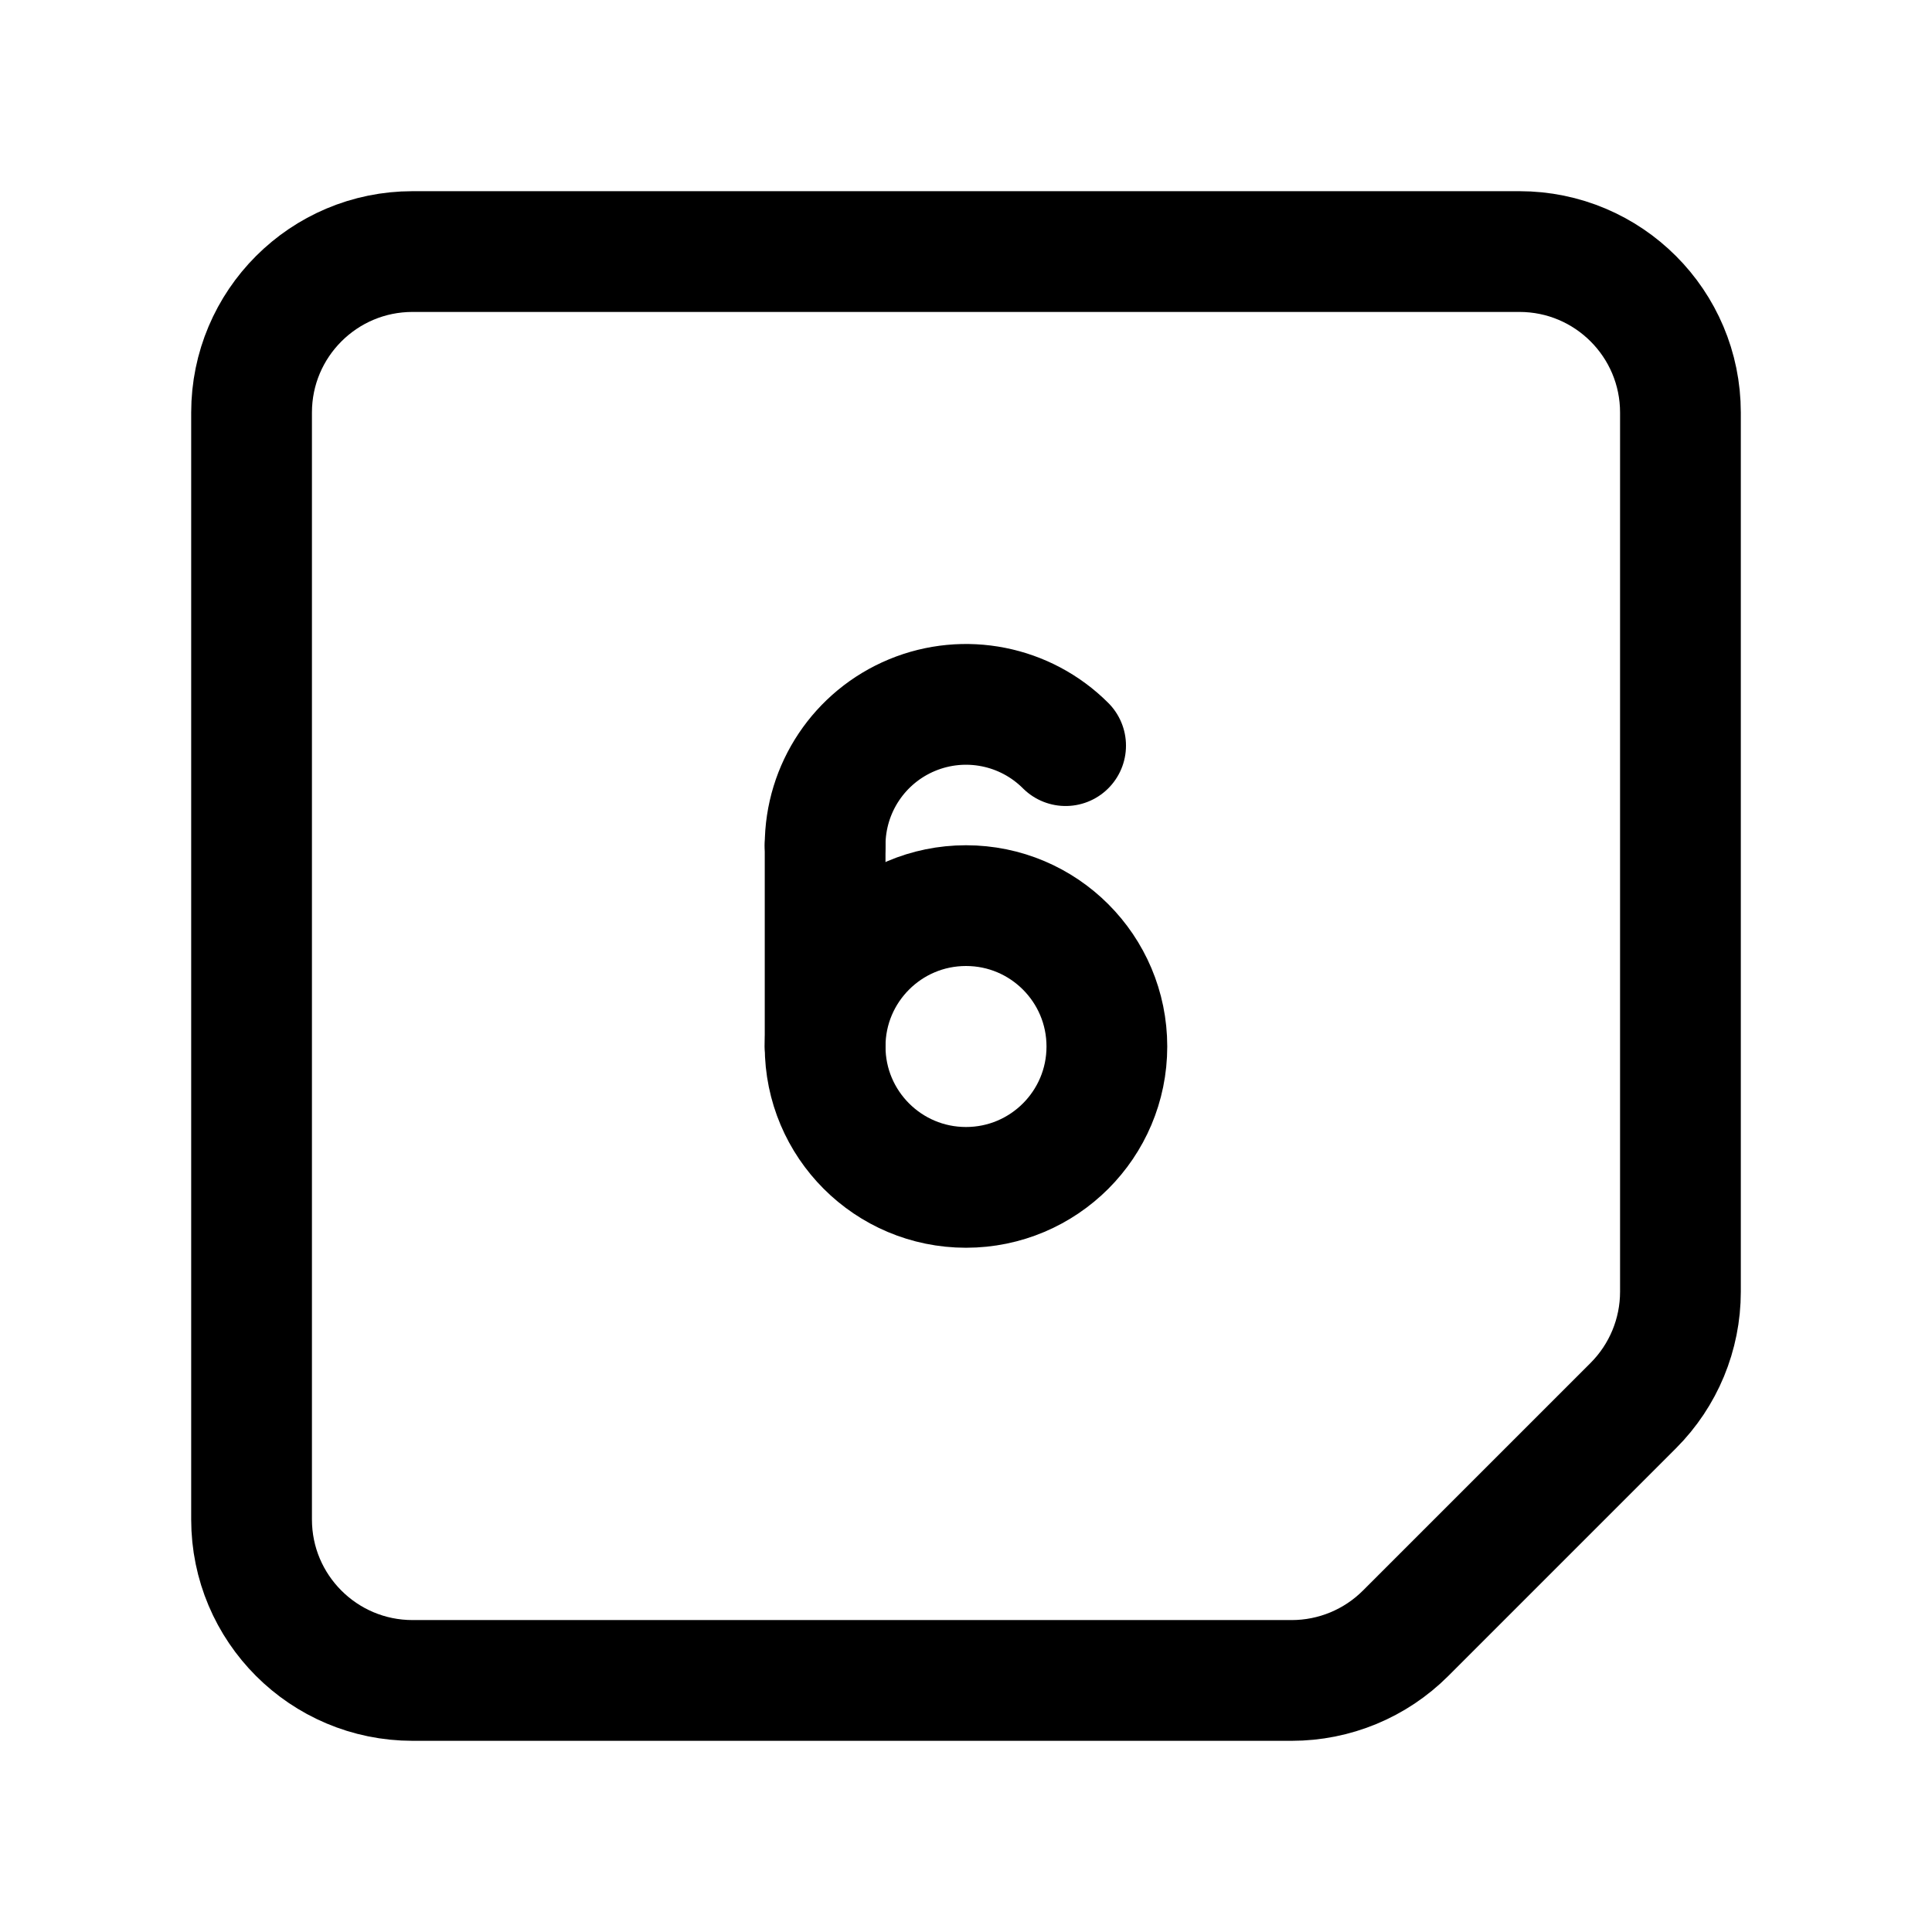
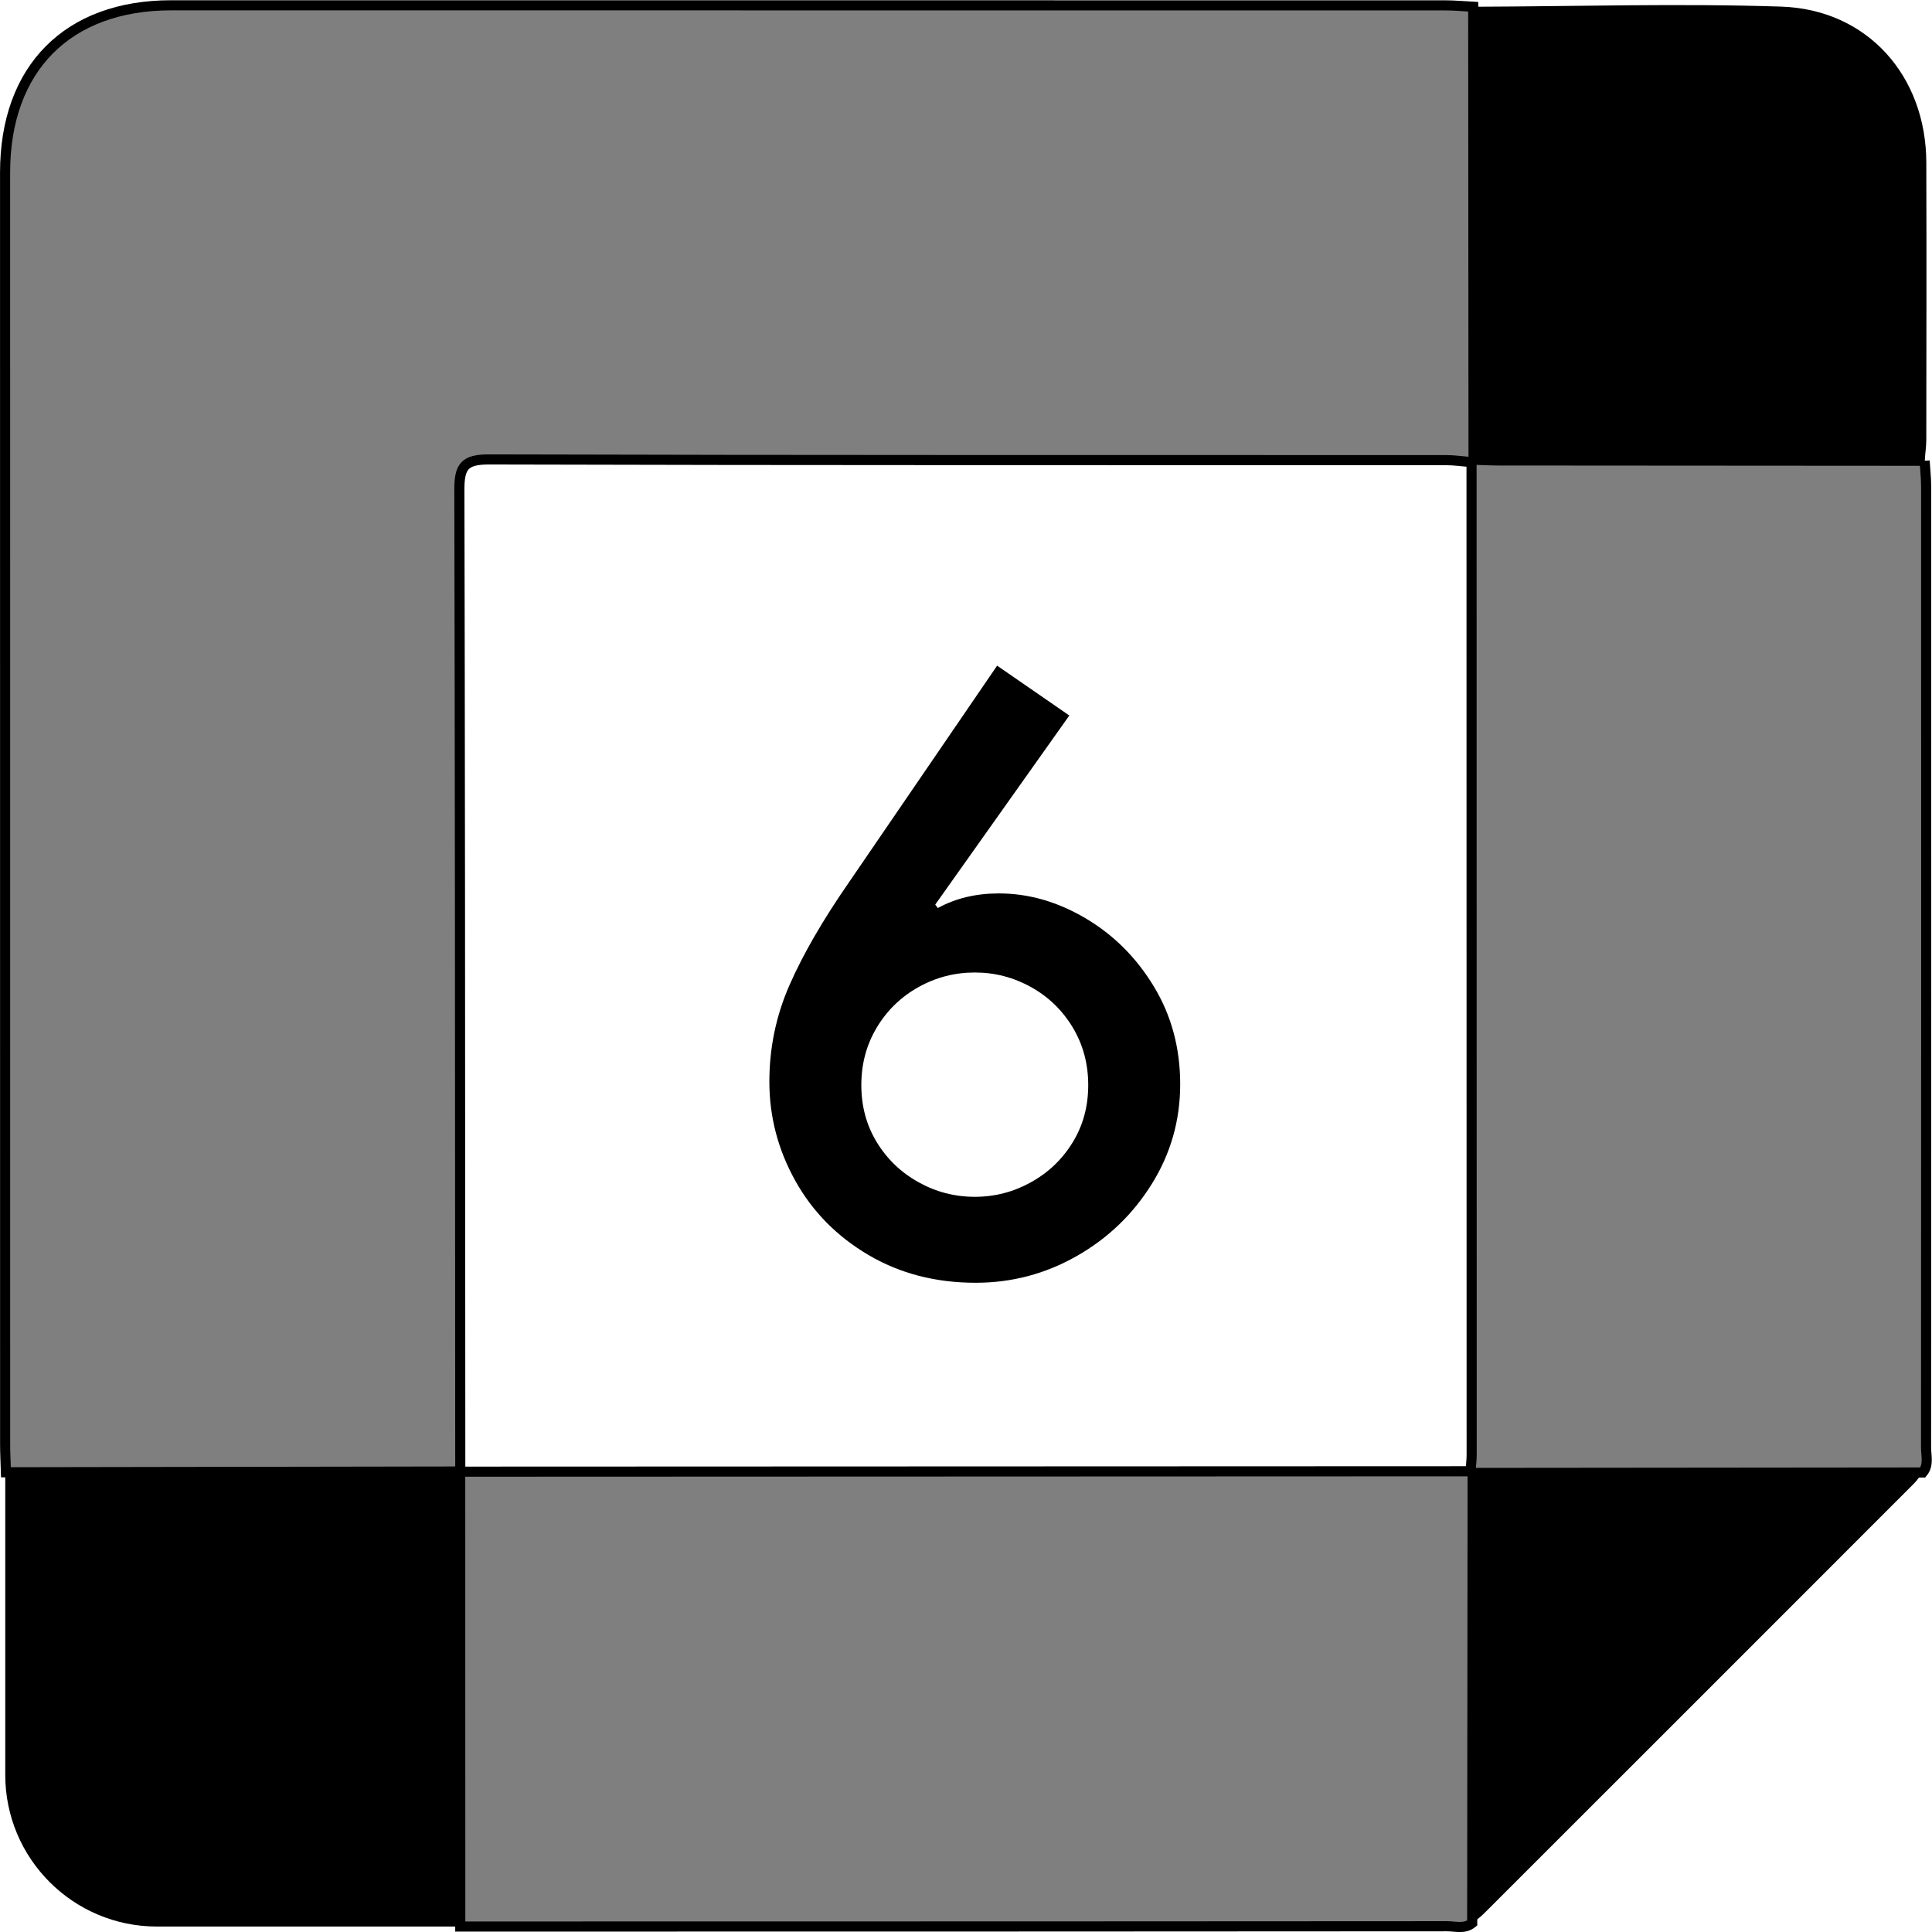
- <svg xmlns="http://www.w3.org/2000/svg" width="192" height="192" fill="none" viewBox="0 0 192 192">
-   <path stroke="#000" stroke-linecap="round" stroke-linejoin="round" stroke-width="12" d="M25 41c0-8.837 7.163-16 16-16h110c8.837 0 16 7.163 16 16v87.373a16 16 0 0 1-4.686 11.313l-22.628 22.628A16 16 0 0 1 128.373 167H41c-8.837 0-16-7.163-16-16zm57 43v20" />
-   <circle cx="96" cy="104" r="14" stroke="#000" stroke-linecap="round" stroke-linejoin="round" stroke-width="12" />
-   <path stroke="#000" stroke-linecap="round" stroke-linejoin="round" stroke-width="12" d="M82 84a14 14 0 0 1 23.899-9.9" />
+ <svg xmlns="http://www.w3.org/2000/svg" viewBox="24.48 24.47 191.05 191.07">
+   <path fill="#000000" d="M24.987,167.27C24.983,125.357 24.983,83.445 24.983,41.533C24.983,31.232 31.175,24.994 41.401,24.994C83.395,24.994 125.388,24.994 167.382,25C168.314,25 169.246,25.09 170.178,25.138C170.189,40.07 170.2,55.003 170.211,69.936C170.186,70.05 170.12,70.13 170.012,70.174C169.163,70.105 168.314,69.975 167.465,69.975C135.928,69.965 104.392,69.997 72.855,69.907C70.41,69.9 69.903,70.608 69.909,72.927C69.96,93.949 69.99,126.307 70,170C49.37,170.039 34.392,170.064 25.067,170.074C25.039,169.139 24.987,168.204 24.987,167.27Z" stroke="#000000" stroke-width="1.0" fill-opacity="0.5" fill-rule="nonzero" />
+   <path fill="#000000" d="M69.992,170.014C114.669,169.998 147.975,169.985 169.91,169.976C169.967,170.048 170.036,170.102 170.12,170.14C170.106,184.977 170.092,199.815 170.077,214.652C169.322,215.274 168.427,214.971 167.602,214.971C145.928,214.989 113.394,214.998 70,215L69.992,170.014Z" stroke="#000000" stroke-width="1.0" fill-opacity="0.5" fill-rule="nonzero" />
+   <path fill="#000000" d="M214.821,70.036C214.873,70.889 214.969,71.742 214.97,72.595C214.978,104.27 214.979,135.944 214.962,167.618C214.962,168.445 215.253,169.34 214.634,170.097C199.796,170.112 184.958,170.126 170.12,170.14C170.036,170.102 169.967,170.048 169.91,169.977C169.95,169.434 170.024,168.891 170.024,168.349C170.024,135.624 170.017,102.899 170.012,70.174C170.12,70.13 170.186,70.051 170.211,69.936C171.065,69.961 171.92,70.007 172.775,70.008C186.79,70.021 200.806,70.028 214.821,70.036" stroke="#000000" stroke-width="1.0" fill-opacity="0.5" fill-rule="nonzero" />
+   <path fill="#000000" d="M214.821,70.036C200.806,70.028 186.79,70.021 172.775,70.008C171.92,70.007 171.065,69.961 170.211,69.936C170.2,55.003 170.189,40.07 170.178,25.137C180.326,25.104 190.485,24.792 200.621,25.123C209.165,25.402 214.963,31.976 214.987,40.538C215.014,49.675 214.997,58.811 214.986,67.948C214.985,68.644 214.878,69.34 214.821,70.036" stroke="#00000000" stroke-width="1.0" fill-rule="nonzero" />
+   <path fill="#000000" d="M170.12,170.14C184.958,170.126 199.796,170.111 214.634,170.097C214.352,170.457 214.105,170.851 213.784,171.172C199.58,185.386 185.37,199.595 171.155,213.798C170.833,214.119 170.439,214.368 170.078,214.652C170.091,199.815 170.106,184.977 170.12,170.14" stroke="#00000000" stroke-width="1.0" fill-rule="nonzero" />
+   <path fill="#000000" d="M25,170L70,170L70,215L40,215C31.716,215 25,208.284 25,200L25,170L25,170Z" stroke="#00000000" stroke-width="1.0" fill-rule="nonzero" />
+   <path fill="#000000" d="M110.343,148.57C113.46,150.411 117.001,151.332 120.968,151.332C124.538,151.332 127.867,150.454 130.955,148.697C134.044,146.941 136.523,144.561 138.393,141.557C140.263,138.554 141.198,135.267 141.198,131.697C141.198,128.127 140.334,124.911 138.605,122.05C136.877,119.188 134.625,116.936 131.848,115.292C129.071,113.649 126.21,112.827 123.263,112.827C120.996,112.827 118.985,113.309 117.228,114.272L116.973,113.932L130.233,95.232L123.093,90.302L108.388,111.807C105.838,115.491 103.897,118.848 102.565,121.88C101.234,124.911 100.568,128.099 100.568,131.442C100.568,134.899 101.418,138.157 103.118,141.217C104.818,144.277 107.226,146.728 110.343,148.57ZM126.45,141.387C124.722,142.351 122.866,142.832 120.883,142.832C118.9,142.832 117.044,142.351 115.315,141.387C113.587,140.424 112.213,139.106 111.193,137.435C110.173,135.763 109.663,133.879 109.663,131.782C109.663,129.686 110.173,127.787 111.193,126.087C112.213,124.387 113.587,123.056 115.315,122.092C117.044,121.129 118.9,120.647 120.883,120.647C122.866,120.647 124.722,121.129 126.45,122.092C128.179,123.056 129.553,124.387 130.573,126.087C131.593,127.787 132.103,129.686 132.103,131.782C132.103,133.879 131.593,135.763 130.573,137.435C129.553,139.106 128.179,140.424 126.45,141.387Z" stroke="#00000000" stroke-width="1.0" fill-rule="nonzero" />
</svg>
